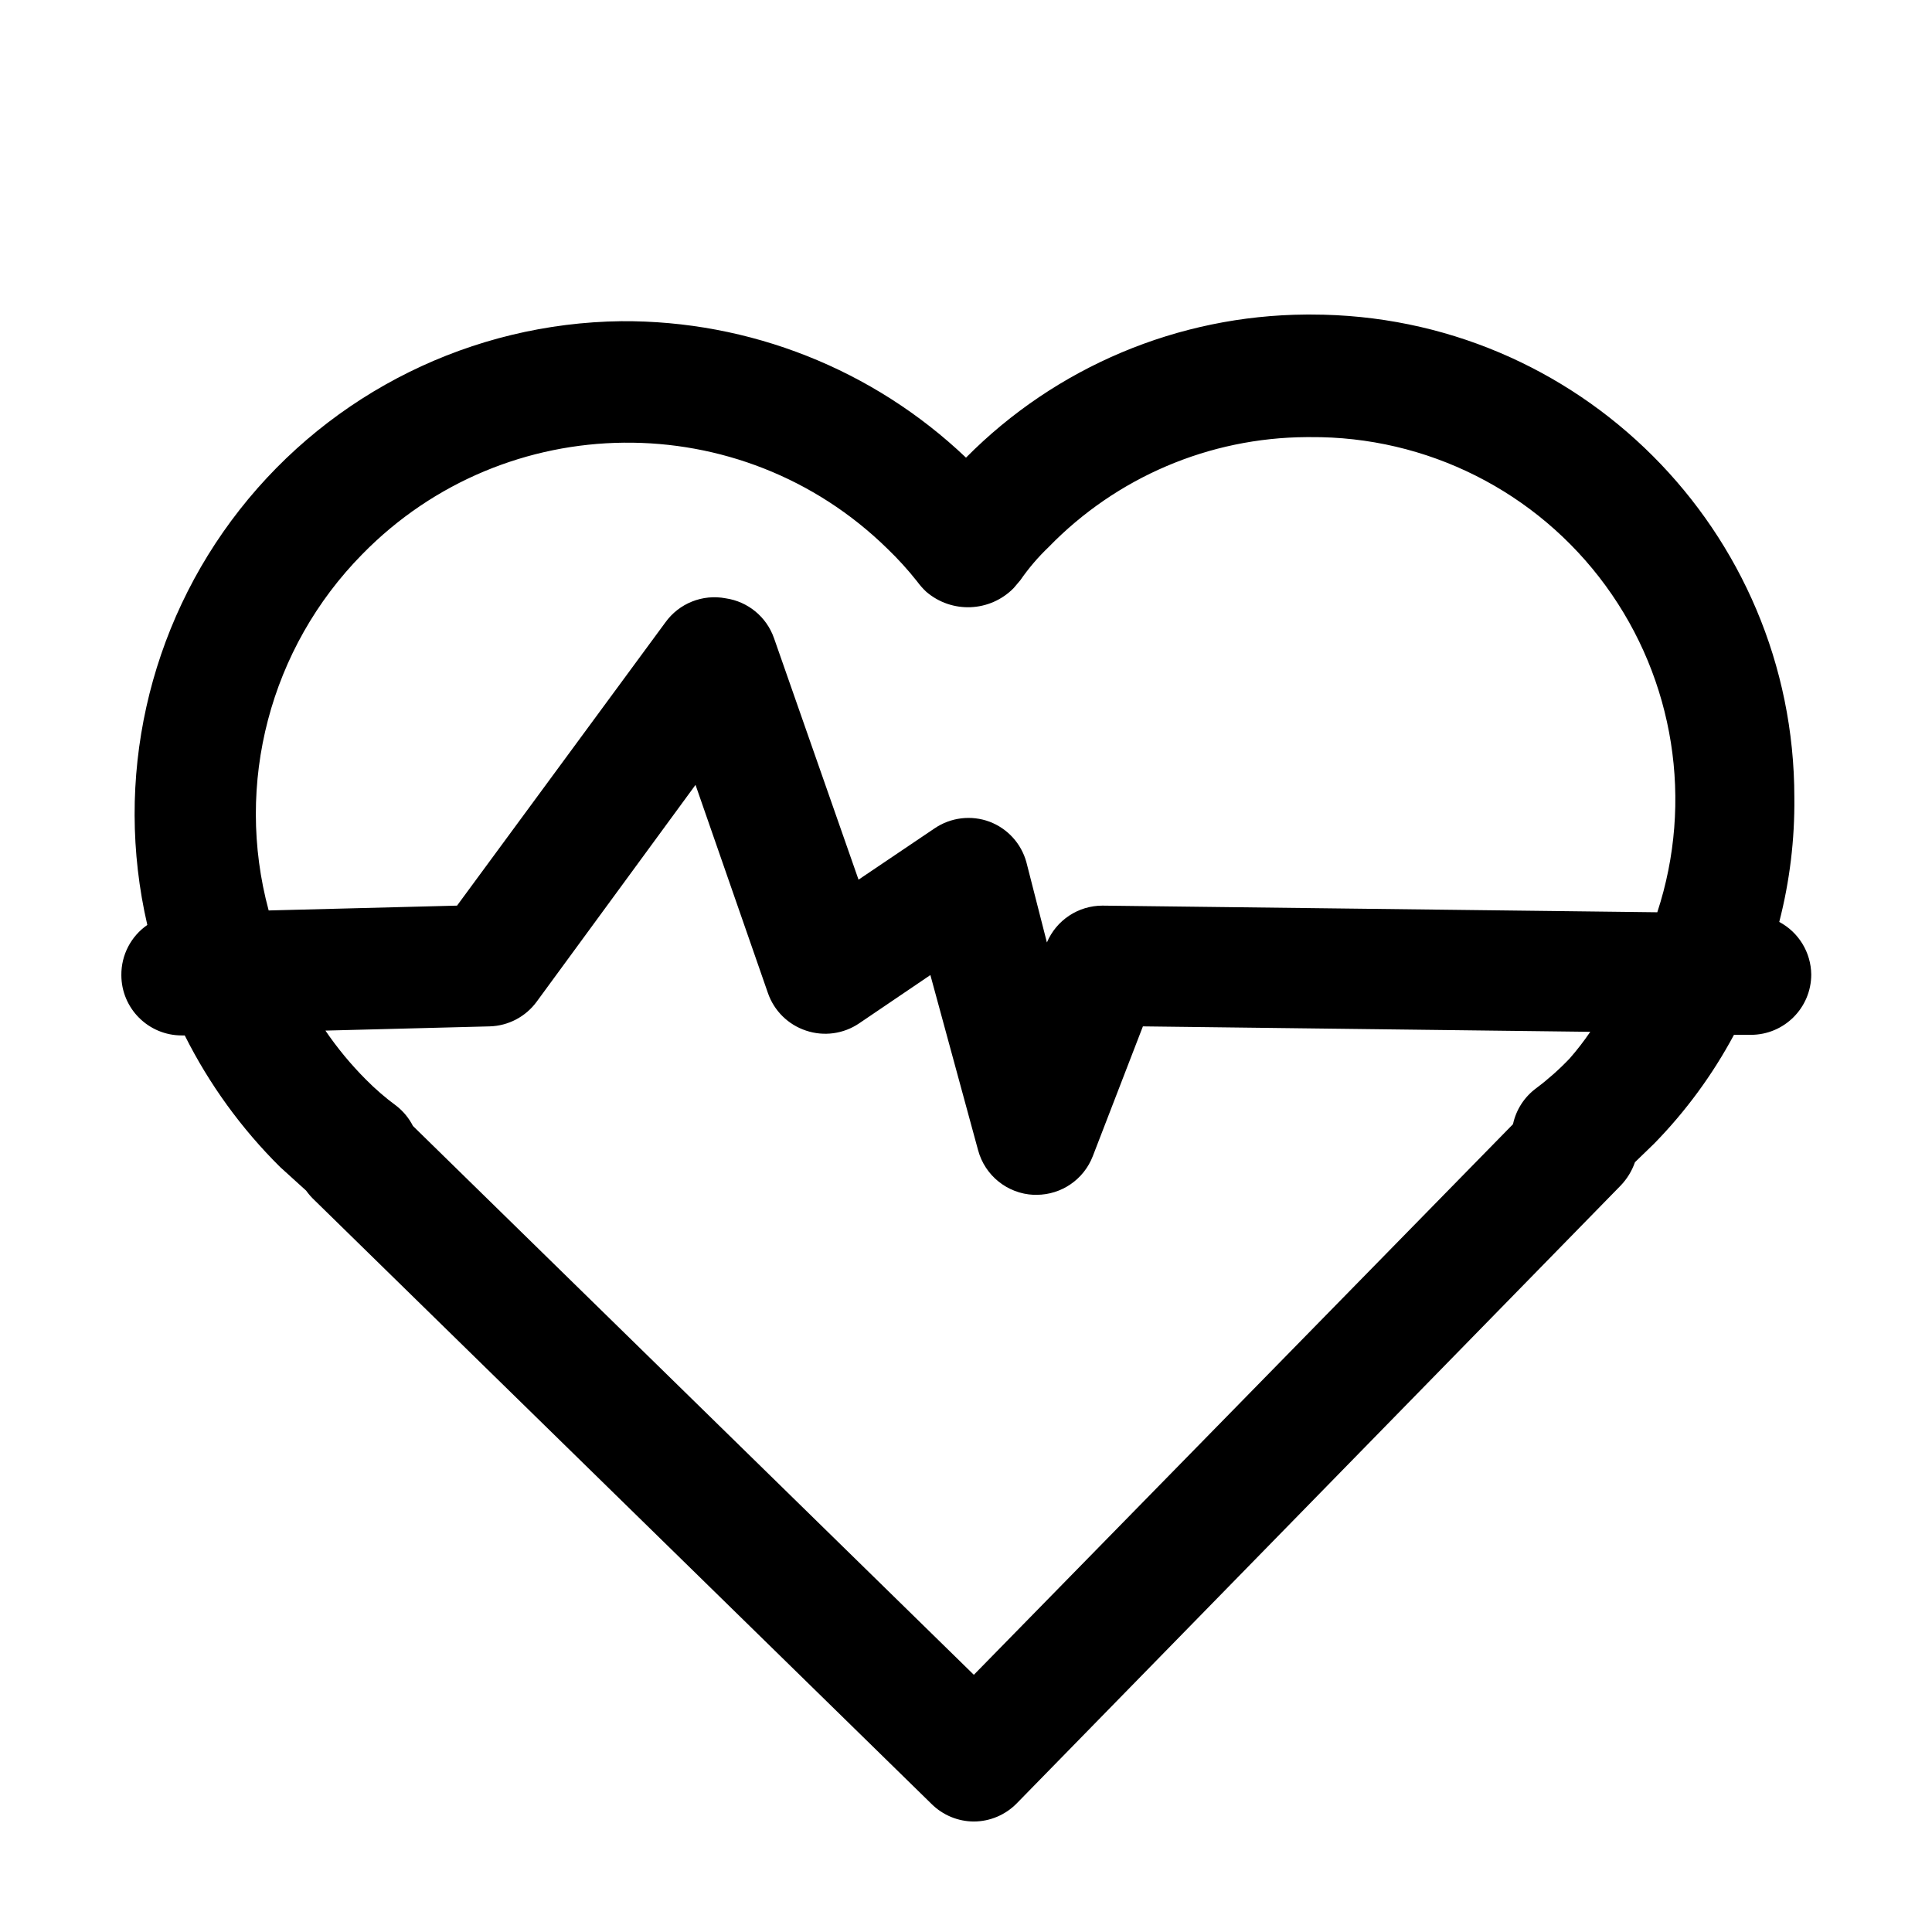
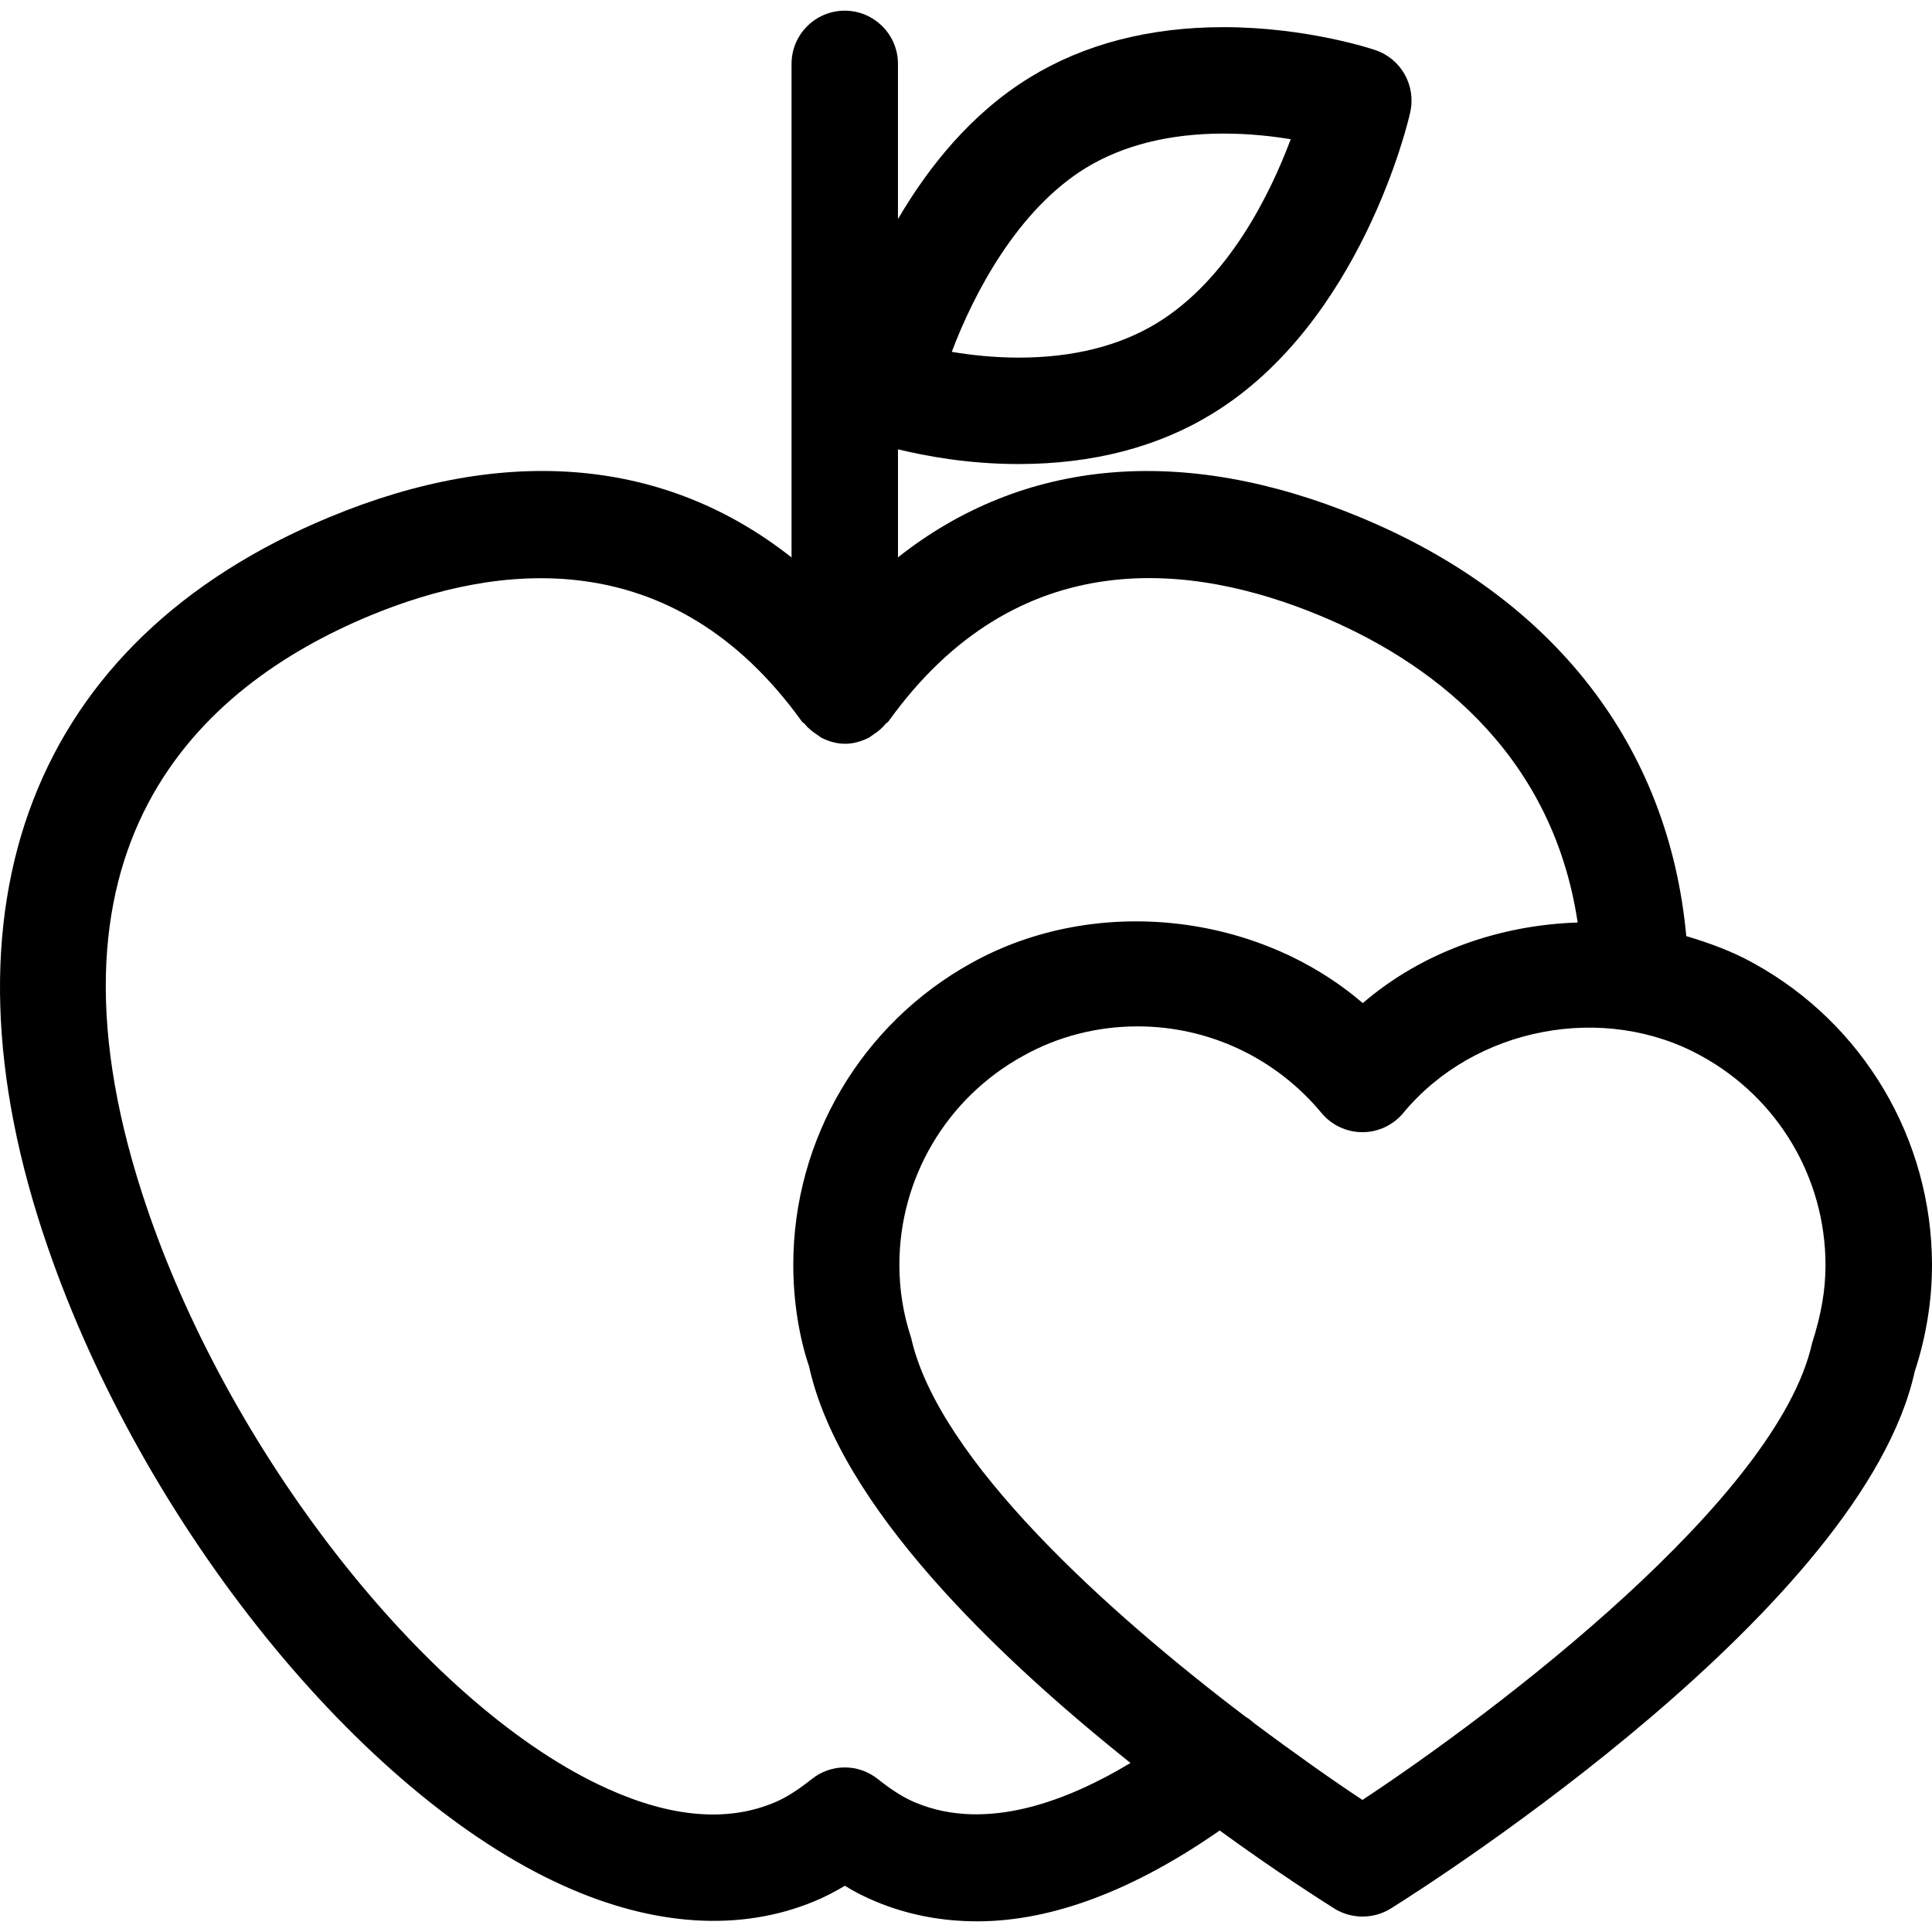
- <svg xmlns="http://www.w3.org/2000/svg" fill="#000000" width="800px" height="800px" viewBox="0 0 32 32">
-   <g data-name="Layer 22" id="Layer_22">
-     <path d="M29.47,15.27a7.91,7.91,0,0,0,.25-2.06,8,8,0,0,0-8-8h-.09A8,8,0,0,0,16,7.58a8.2,8.2,0,0,0-5.71-2.26,8.16,8.16,0,0,0-7.85,10,1,1,0,0,0-.43.83,1,1,0,0,0,1,1h.05a8.31,8.31,0,0,0,1.58,2.18l.43.39a1.07,1.07,0,0,0,.14.16l10.22,10a1,1,0,0,0,.7.29,1,1,0,0,0,.71-.3l10-10.23a1.06,1.06,0,0,0,.24-.39l.32-.31a7.94,7.94,0,0,0,1.32-1.8H29a1,1,0,0,0,1-1A1,1,0,0,0,29.47,15.27ZM6,9.18a6.15,6.15,0,0,1,8.7-.09,5.38,5.38,0,0,1,.49.54,1.22,1.22,0,0,0,.15.17,1.06,1.06,0,0,0,1.45-.06l.11-.13a3.55,3.55,0,0,1,.47-.55,6,6,0,0,1,4.27-1.82h.06a6,6,0,0,1,5.75,7.87L18.26,15h0a1,1,0,0,0-.92.61L17,14.28a1,1,0,0,0-.61-.67,1,1,0,0,0-.91.11l-1.26.85-1.4-4a1,1,0,0,0-.8-.66,1,1,0,0,0-1,.4L7.57,15l-3.12.08A6.13,6.13,0,0,1,6,9.18Zm20,8.35a4.43,4.43,0,0,1-.55.49,1,1,0,0,0-.39.6l-8.93,9.12L6.84,18.65a1,1,0,0,0-.27-.33,4.23,4.23,0,0,1-.51-.44,5.65,5.65,0,0,1-.67-.81L8.11,17a1,1,0,0,0,.78-.41L11.52,13l1.2,3.45a1,1,0,0,0,.63.62,1,1,0,0,0,.88-.12l1.18-.8.79,2.9a1,1,0,0,0,.92.74h.05a1,1,0,0,0,.93-.64L18.93,17l7.41.09A4.58,4.58,0,0,1,26,17.53Z" />
+ <svg xmlns="http://www.w3.org/2000/svg" fill="#000000" version="1.1" id="Capa_1" width="800px" height="800px" viewBox="0 0 101.733 101.733" xml:space="preserve">
+   <g>
+     <path d="M92.316,50.708c-1.108-0.618-2.309-1.054-3.522-1.415c-0.921-10-6.951-17.828-17.188-22.063   c-9.337-3.869-17.742-3.078-24.321,2.118V23.66c1.447,0.348,3.665,0.775,6.354,0.775h0.005c3.883,0,7.337-0.893,10.196-2.652   c7.823-4.786,10.329-15.42,10.417-15.869c0.317-1.396-0.471-2.813-1.825-3.272c-0.14-0.052-3.614-1.212-8.008-1.212   c-3.888,0-7.324,0.886-10.192,2.646c-3.11,1.907-5.34,4.72-6.948,7.458v-8.17c0-1.546-1.259-2.802-2.803-2.802   c-1.545,0-2.801,1.256-2.801,2.802v25.989c-6.588-5.201-14.993-5.997-24.327-2.124C1.725,33.701-3.692,47.709,2.511,65.662   C7.57,80.35,18.995,94.494,29.681,99.299c4.75,2.142,9.305,2.431,13.19,0.821c0.537-0.219,1.064-0.492,1.618-0.821   c0.543,0.34,1.064,0.592,1.604,0.821c1.704,0.711,3.49,1.051,5.372,1.051c3.974,0,8.288-1.669,12.76-4.782   c2.988,2.172,5.313,3.651,6.028,4.104c0.454,0.285,0.977,0.427,1.489,0.427c0.524,0,1.047-0.142,1.499-0.427   c2.535-1.587,24.859-15.924,27.581-28.267c0.599-1.824,0.911-3.712,0.911-5.621C101.729,59.988,98.122,53.893,92.316,50.708z    M57.165,8.85c1.978-1.209,4.427-1.816,7.271-1.816c1.308,0,2.53,0.131,3.529,0.298c-1.078,2.881-3.272,7.368-7.037,9.677   c-1.981,1.209-4.432,1.822-7.283,1.822c-1.31,0-2.533-0.136-3.528-0.304C51.292,15.417,53.589,11.052,57.165,8.85z M48.215,94.922   c-0.593-0.246-1.214-0.624-1.994-1.246c-1.021-0.812-2.454-0.812-3.476,0.004c-0.738,0.585-1.387,1.001-2.01,1.253   c-2.46,1.018-5.407,0.766-8.752-0.748c-9.24-4.155-19.634-17.211-24.168-30.354c-6.639-19.231,2.696-27.703,11.706-31.429   c6.563-2.711,15.84-3.962,22.706,5.593c0.038,0.054,0.112,0.076,0.14,0.123c0.185,0.226,0.405,0.403,0.645,0.561   c0.112,0.066,0.177,0.145,0.296,0.194c0.357,0.175,0.763,0.292,1.193,0.292c0.425,0,0.818-0.117,1.195-0.292   c0.112-0.049,0.183-0.123,0.285-0.189c0.25-0.159,0.47-0.341,0.656-0.572c0.044-0.052,0.112-0.074,0.14-0.117   c6.853-9.555,16.117-8.318,22.694-5.593c5.605,2.315,12.235,7.026,13.604,16.175c-4.121,0.131-8.189,1.554-11.316,4.244   c-5.558-4.775-14.102-5.716-20.583-2.126c-5.799,3.198-9.404,9.283-9.404,15.904c0,1.921,0.31,3.819,0.829,5.347   c1.62,7.337,9.84,15.228,16.928,20.886C56.256,94.802,51.969,96.486,48.215,94.922z M95.419,70.724   c-1.806,8.156-16.515,19.328-23.677,24.056c-1.587-1.051-3.572-2.451-5.681-4.027c-0.142-0.115-0.285-0.251-0.454-0.339   c-7.316-5.549-16.19-13.55-17.628-19.962c-0.413-1.242-0.621-2.539-0.621-3.853c0-4.564,2.481-8.777,6.506-10.993   c1.841-1.034,3.92-1.56,6.039-1.56c3.753,0,7.274,1.663,9.677,4.552c0.533,0.647,1.326,1.019,2.162,1.019   c0.831,0,1.619-0.371,2.157-1.019c3.741-4.52,10.592-5.832,15.713-2.98c4.02,2.215,6.513,6.417,6.513,10.998   C96.125,67.901,95.911,69.197,95.419,70.724z" />
  </g>
</svg>
